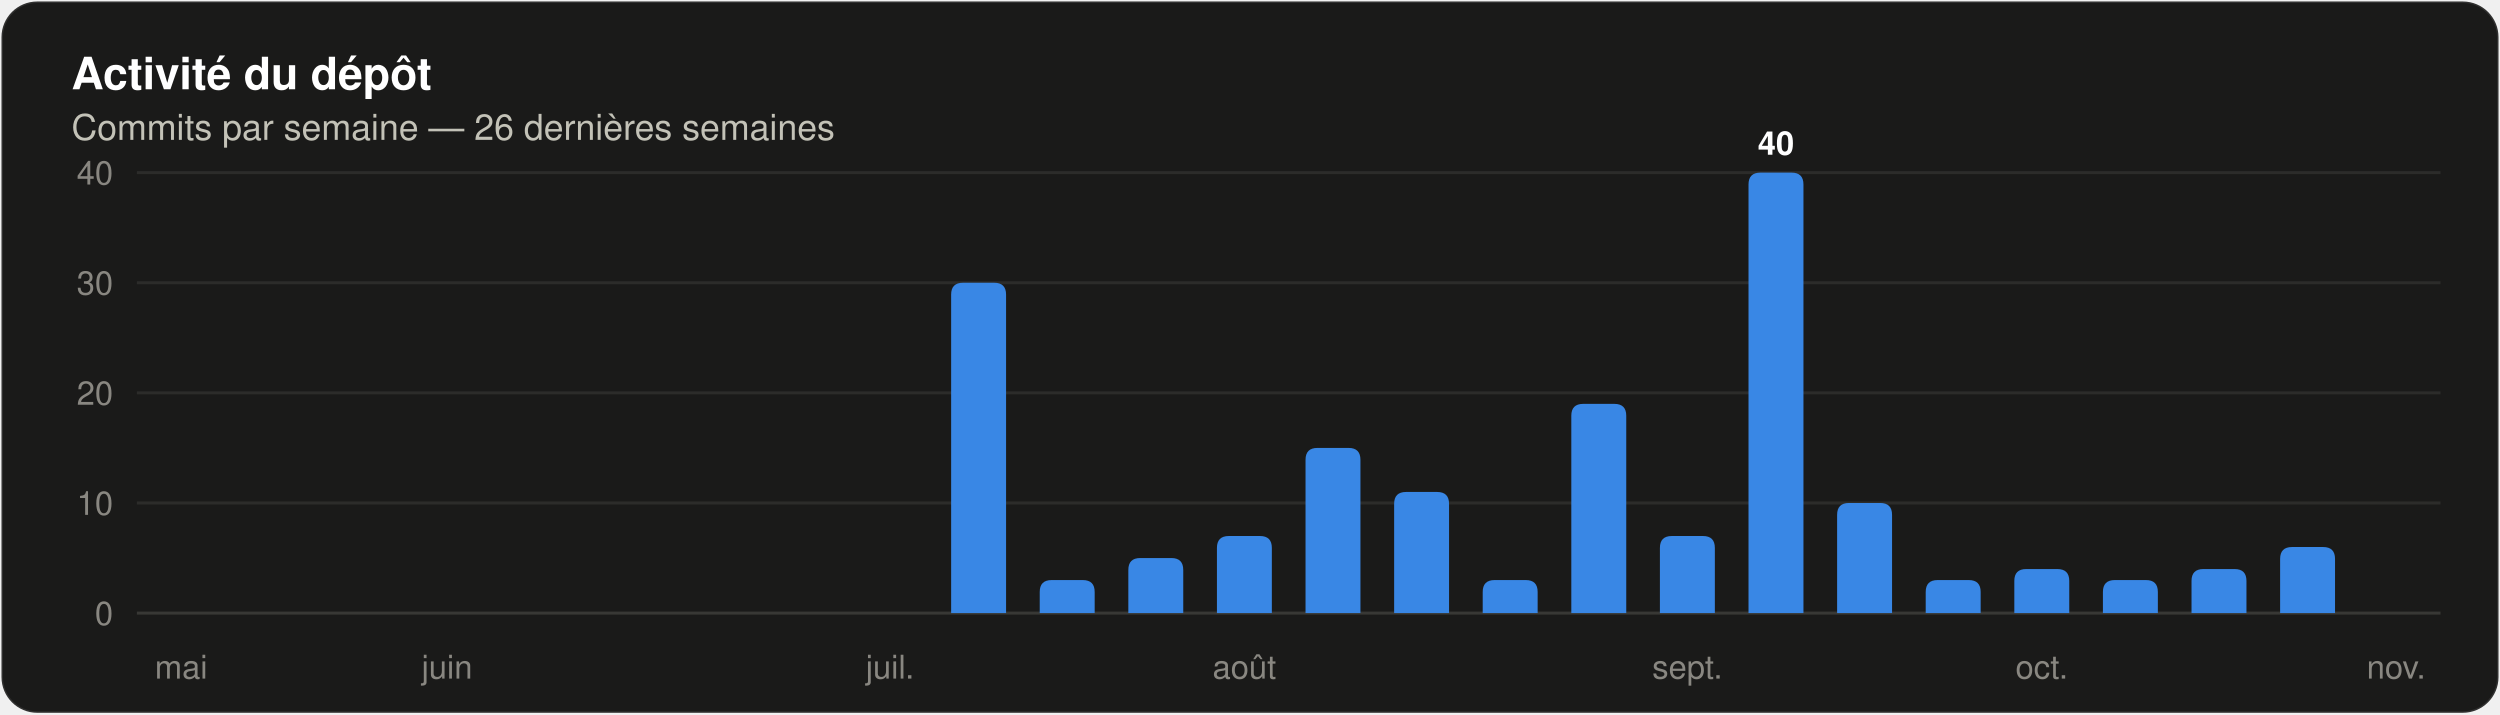
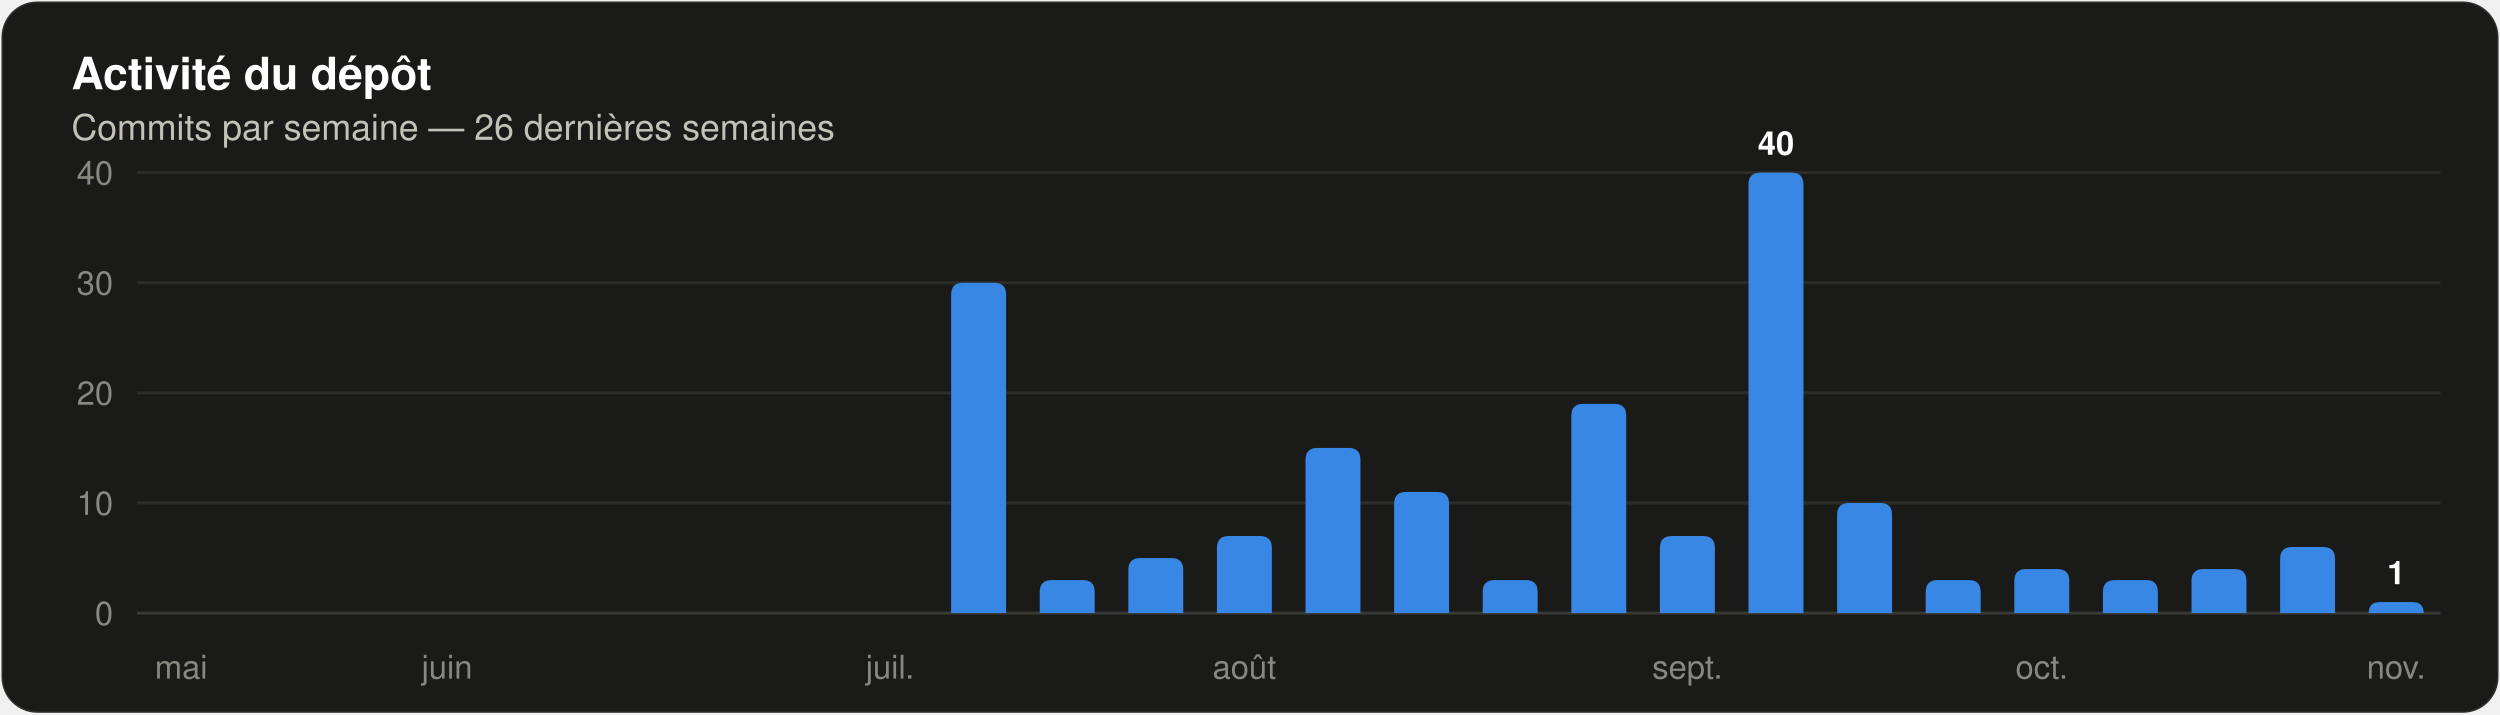
<svg xmlns="http://www.w3.org/2000/svg" width="840" height="240" viewBox="0 0 840 240" role="img" aria-label="Histogramme des commits par semaine sur les 26 dernières semaines" font-family="system-ui, 'Segoe UI', Ubuntu, Helvetica, Arial, sans-serif">
  <rect x="0.5" y="0.5" width="839" height="239" rx="12" fill="#1a1a19" stroke="rgba(255,255,255,0.10)" />
  <text x="24" y="30" font-size="15" fill="#ffffff" font-weight="600">Activité du dépôt</text>
  <text x="24" y="47" font-size="12" fill="#c3c2b7">Commits par semaine — 26 dernières semaines</text>
  <line x1="46" y1="206.0" x2="820" y2="206.0" stroke="#383835" stroke-width="1" />
  <text x="38" y="210" font-size="11" fill="#898781" text-anchor="end" font-variant-numeric="tabular-nums">0</text>
  <line x1="46" y1="169.0" x2="820" y2="169.0" stroke="#2c2c2a" stroke-width="1" />
  <text x="38" y="173" font-size="11" fill="#898781" text-anchor="end" font-variant-numeric="tabular-nums">10</text>
  <line x1="46" y1="132.0" x2="820" y2="132.0" stroke="#2c2c2a" stroke-width="1" />
  <text x="38" y="136" font-size="11" fill="#898781" text-anchor="end" font-variant-numeric="tabular-nums">20</text>
  <line x1="46" y1="95.0" x2="820" y2="95.0" stroke="#2c2c2a" stroke-width="1" />
  <text x="38" y="99" font-size="11" fill="#898781" text-anchor="end" font-variant-numeric="tabular-nums">30</text>
  <line x1="46" y1="58.0" x2="820" y2="58.0" stroke="#2c2c2a" stroke-width="1" />
  <text x="38" y="62" font-size="11" fill="#898781" text-anchor="end" font-variant-numeric="tabular-nums">40</text>
  <text x="60.885" y="228" font-size="11" fill="#898781" text-anchor="middle">mai</text>
  <text x="150.192" y="228" font-size="11" fill="#898781" text-anchor="middle">juin</text>
  <text x="299.038" y="228" font-size="11" fill="#898781" text-anchor="middle">juil.</text>
  <path d="M 319.58 206.00 V 99.00 Q 319.58 95.00 323.58 95.00 H 334.04 Q 338.04 95.00 338.04 99.00 V 206.00 Z" fill="#3987e5" />
  <path d="M 349.35 206.00 V 198.90 Q 349.35 194.90 353.35 194.90 H 363.81 Q 367.81 194.90 367.81 198.90 V 206.00 Z" fill="#3987e5" />
  <path d="M 379.12 206.00 V 191.50 Q 379.12 187.50 383.12 187.50 H 393.57 Q 397.57 187.50 397.57 191.50 V 206.00 Z" fill="#3987e5" />
  <path d="M 408.89 206.00 V 184.10 Q 408.89 180.10 412.89 180.10 H 423.34 Q 427.34 180.10 427.34 184.10 V 206.00 Z" fill="#3987e5" />
  <text x="418.115" y="228" font-size="11" fill="#898781" text-anchor="middle">août</text>
  <path d="M 438.66 206.00 V 154.50 Q 438.66 150.50 442.66 150.50 H 453.11 Q 457.11 150.50 457.11 154.50 V 206.00 Z" fill="#3987e5" />
  <path d="M 468.43 206.00 V 169.30 Q 468.43 165.30 472.43 165.30 H 482.88 Q 486.88 165.30 486.88 169.30 V 206.00 Z" fill="#3987e5" />
  <path d="M 498.19 206.00 V 198.90 Q 498.19 194.90 502.19 194.90 H 512.65 Q 516.65 194.90 516.65 198.90 V 206.00 Z" fill="#3987e5" />
  <path d="M 527.96 206.00 V 139.70 Q 527.96 135.70 531.96 135.70 H 542.42 Q 546.42 135.70 546.42 139.70 V 206.00 Z" fill="#3987e5" />
  <path d="M 557.73 206.00 V 184.10 Q 557.73 180.10 561.73 180.10 H 572.19 Q 576.19 180.10 576.19 184.10 V 206.00 Z" fill="#3987e5" />
  <text x="566.962" y="228" font-size="11" fill="#898781" text-anchor="middle">sept.</text>
  <path d="M 587.50 206.00 V 62.00 Q 587.50 58.00 591.50 58.00 H 601.96 Q 605.96 58.00 605.96 62.00 V 206.00 Z" fill="#3987e5" />
  <text x="596.731" y="52" font-size="11" fill="#ffffff" font-weight="600" text-anchor="middle">40</text>
  <path d="M 617.27 206.00 V 173.00 Q 617.27 169.00 621.27 169.00 H 631.73 Q 635.73 169.00 635.73 173.00 V 206.00 Z" fill="#3987e5" />
  <path d="M 647.04 206.00 V 198.90 Q 647.04 194.90 651.04 194.90 H 661.50 Q 665.50 194.90 665.50 198.90 V 206.00 Z" fill="#3987e5" />
  <path d="M 676.81 206.00 V 195.20 Q 676.81 191.20 680.81 191.20 H 691.27 Q 695.27 191.20 695.27 195.20 V 206.00 Z" fill="#3987e5" />
  <text x="686.038" y="228" font-size="11" fill="#898781" text-anchor="middle">oct.</text>
  <path d="M 706.58 206.00 V 198.90 Q 706.58 194.90 710.58 194.90 H 721.04 Q 725.04 194.90 725.04 198.90 V 206.00 Z" fill="#3987e5" />
  <path d="M 736.35 206.00 V 195.20 Q 736.35 191.20 740.35 191.20 H 750.81 Q 754.81 191.20 754.81 195.20 V 206.00 Z" fill="#3987e5" />
  <path d="M 766.12 206.00 V 187.80 Q 766.12 183.80 770.12 183.80 H 780.57 Q 784.57 183.80 784.57 187.80 V 206.00 Z" fill="#3987e5" />
+   <path d="M 795.89 206.00 V 206.00 Q 795.89 202.30 799.59 202.30 H 810.64 Q 814.34 202.30 814.34 206.00 V 206.00 Z" fill="#3987e5" />
+   <text x="805.115" y="196.3" font-size="11" fill="#ffffff" font-weight="600" text-anchor="middle">1</text>
  <text x="805.115" y="228" font-size="11" fill="#898781" text-anchor="middle">nov.</text>
</svg>
